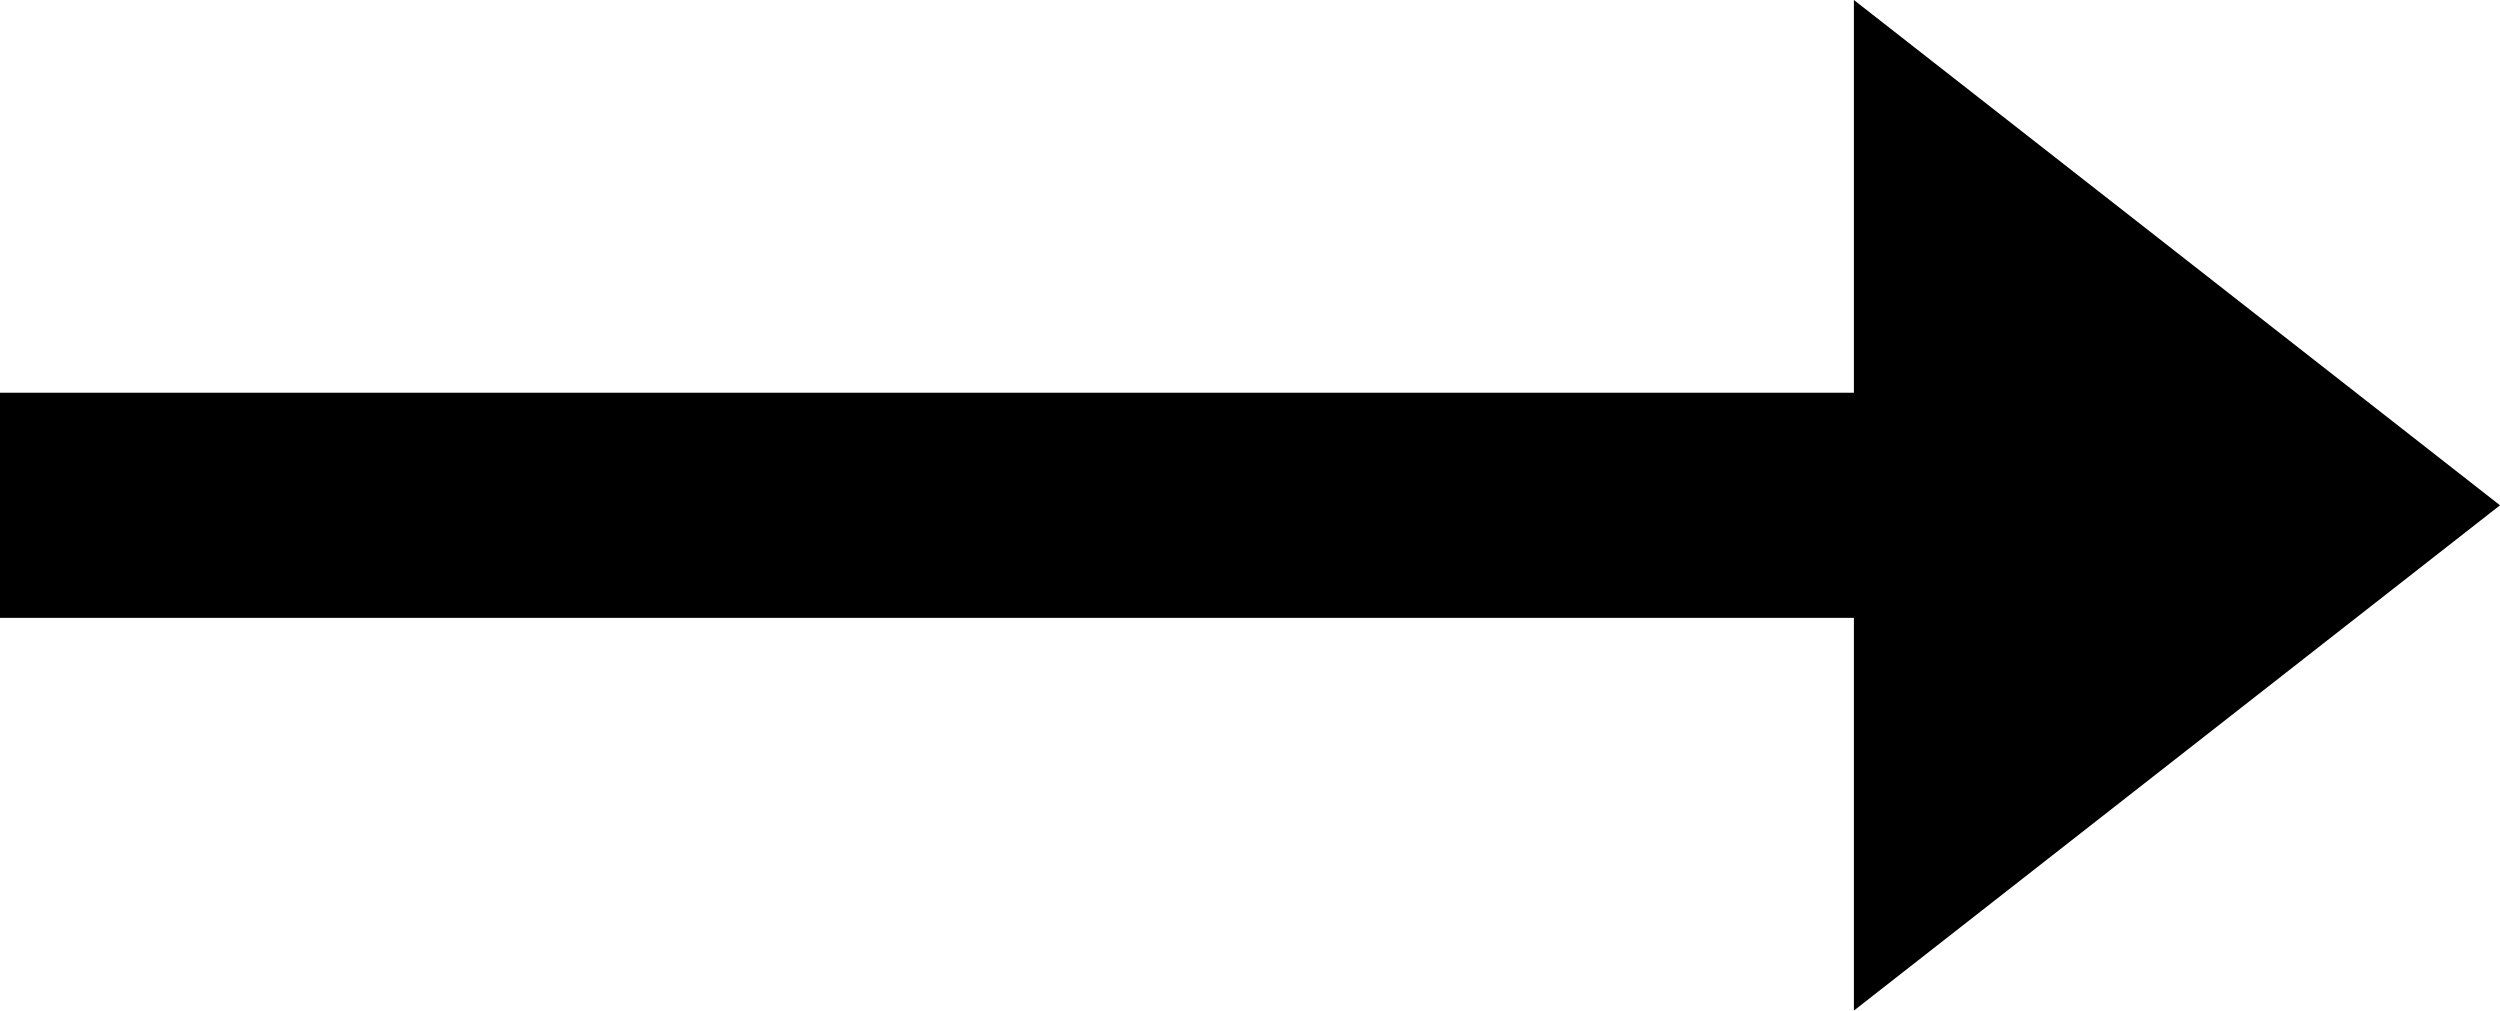
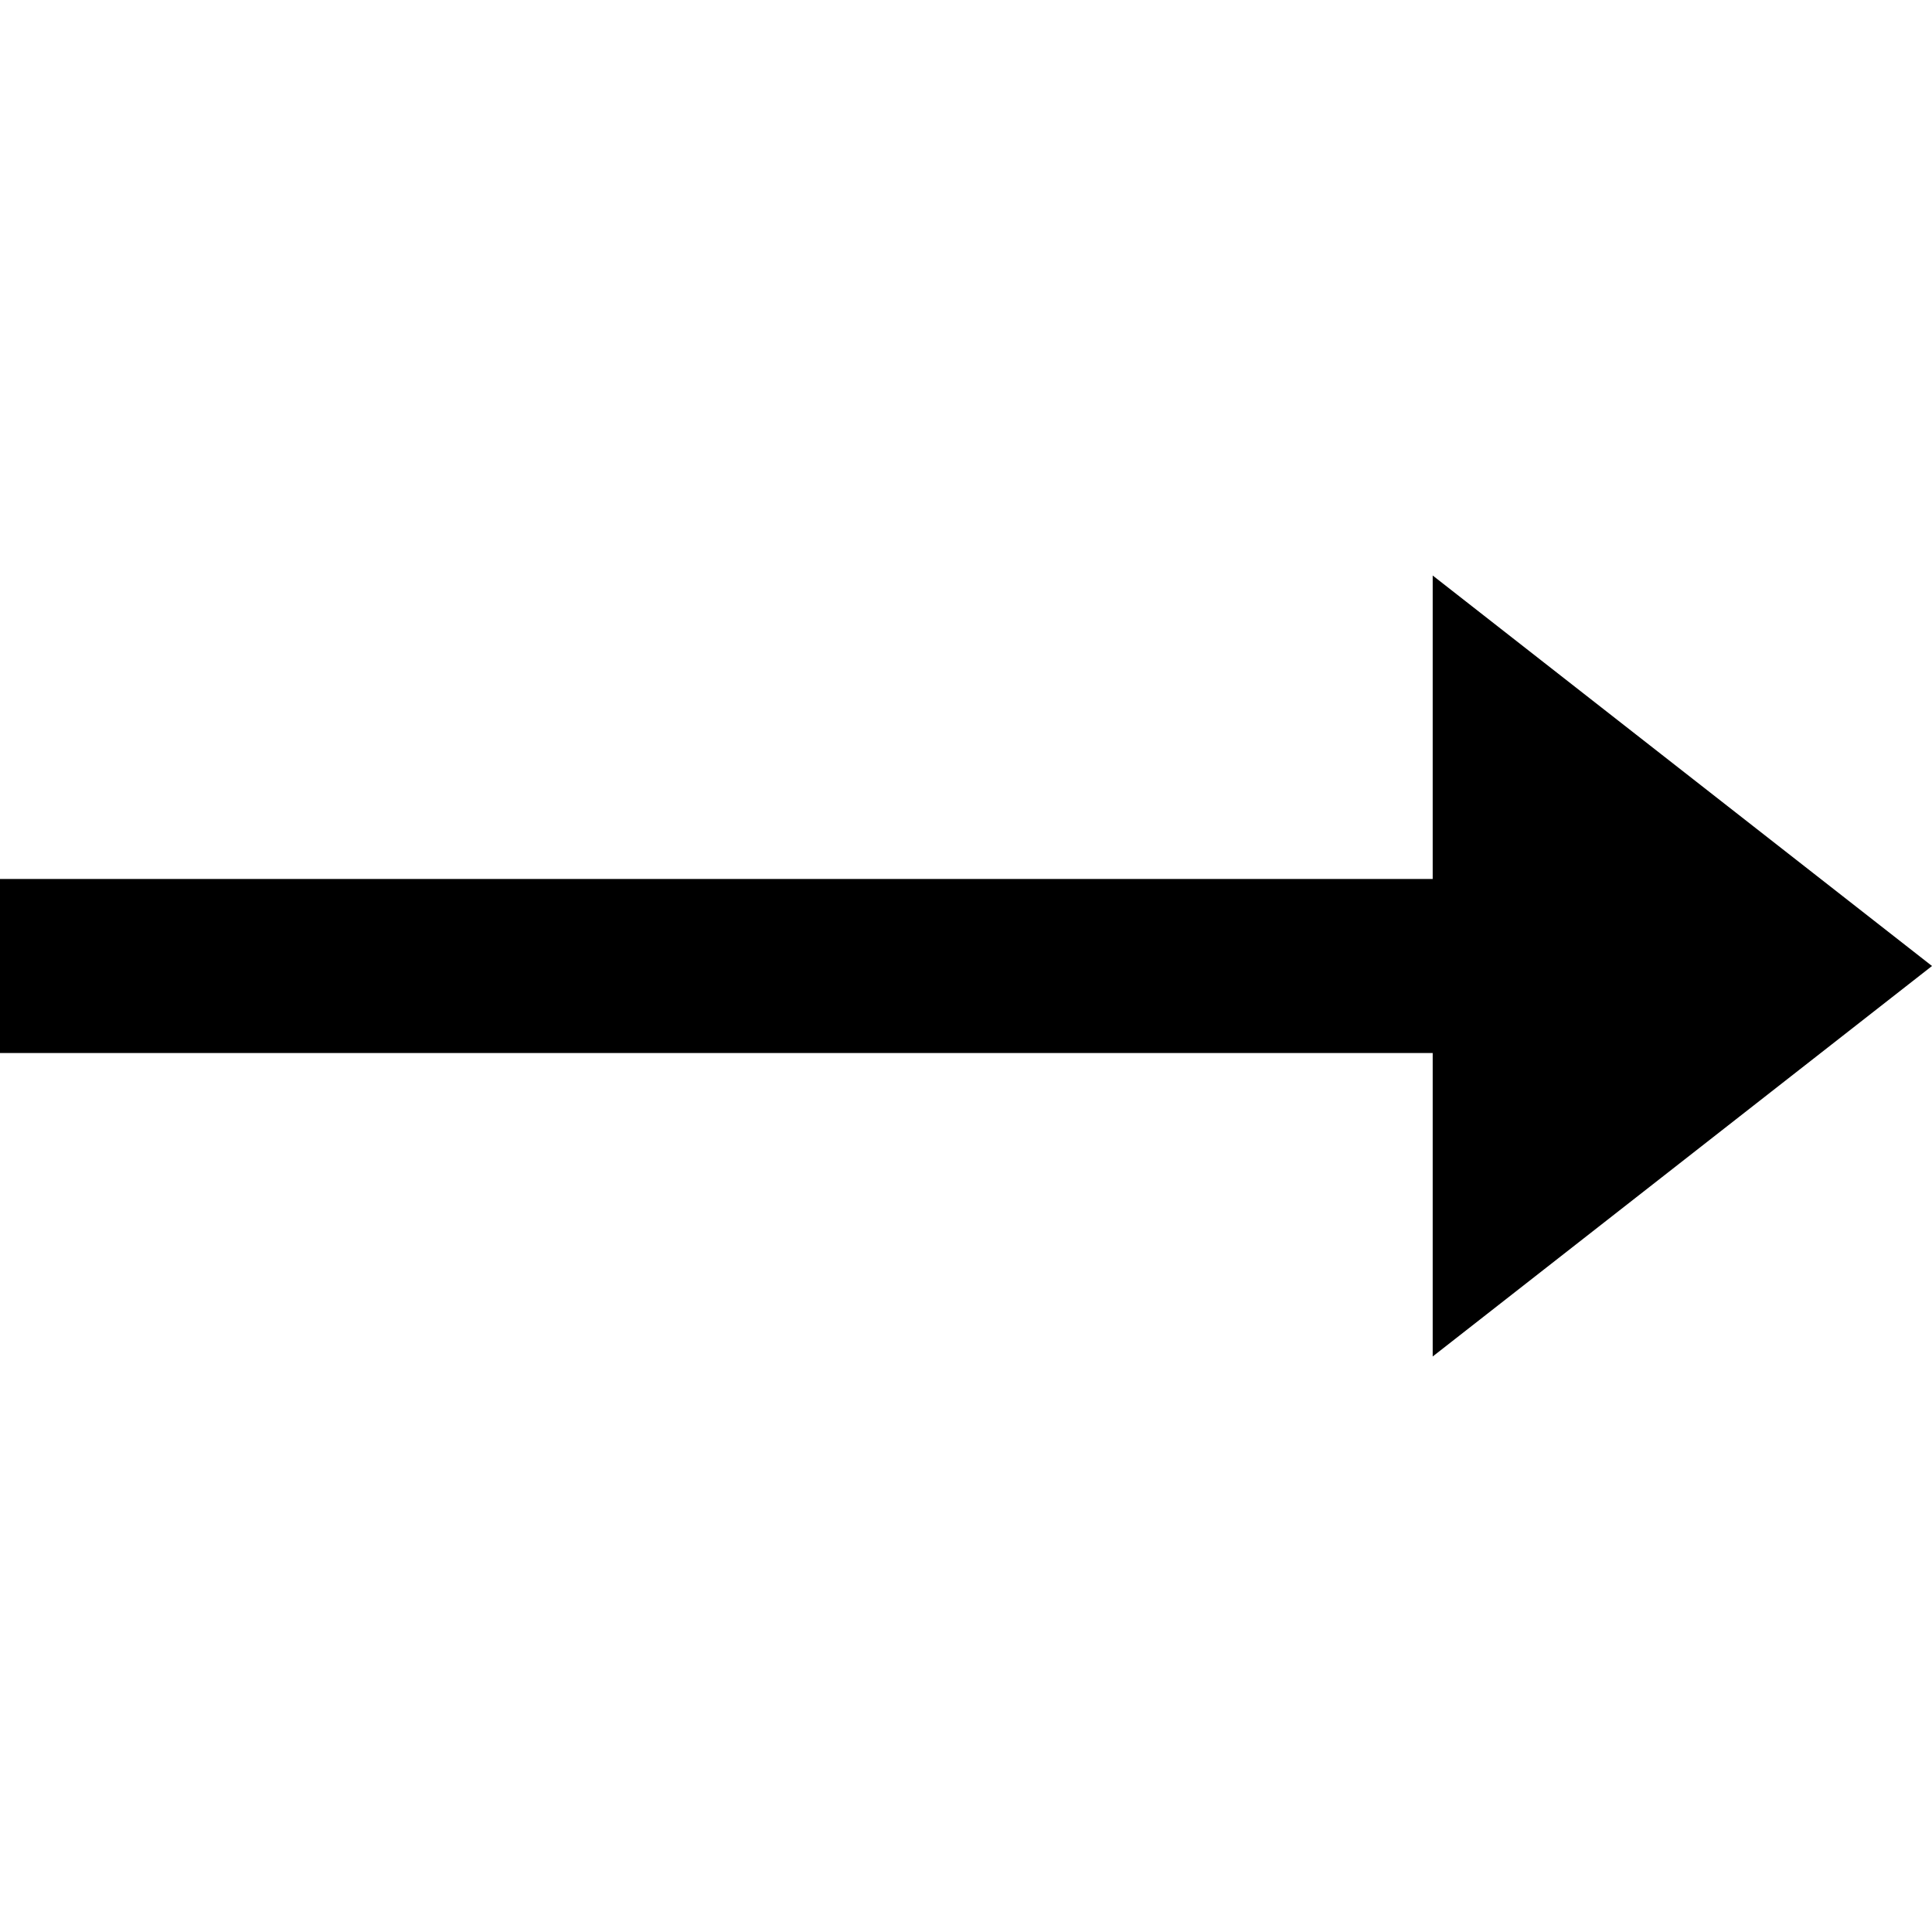
- <svg xmlns="http://www.w3.org/2000/svg" version="1.0" width="902.25" height="364.719" viewBox="0 0 902.25 364.719" id="svg2868" xml:space="preserve">
+ <svg xmlns="http://www.w3.org/2000/svg" version="1.0" width="100" height="100" viewBox="0 0 902.25 364.719" id="svg2868" xml:space="preserve">
  <defs id="defs2874" />
-   <namedview id="base" pagecolor="#ffffff" bordercolor="#666666" borderopacity="1.0" pageopacity="0.0" pageshadow="2" window-width="640" window-height="541" zoom="0.345" cx="372.047" cy="256.668" window-x="75" window-y="152" current-layer="svg2033">
+   <namedview pagecolor="#ffffff" bordercolor="#666666" borderopacity="1.0" pageopacity="0.0" pageshadow="2" window-width="640" window-height="541" zoom="0.345" cx="372.047" cy="256.668" window-x="75" window-y="152" current-layer="svg2033">
			</namedview>
  <g transform="matrix(-1,0,0,-1,902.2505,364.7188)" id="Ebene_1">
    <polygon points="902.25,222.986 233.178,222.986 233.178,364.719 0,182.359 233.178,0 233.178,141.732 902.25,141.732 902.25,222.986 " id="path2050" />
  </g>
</svg>
